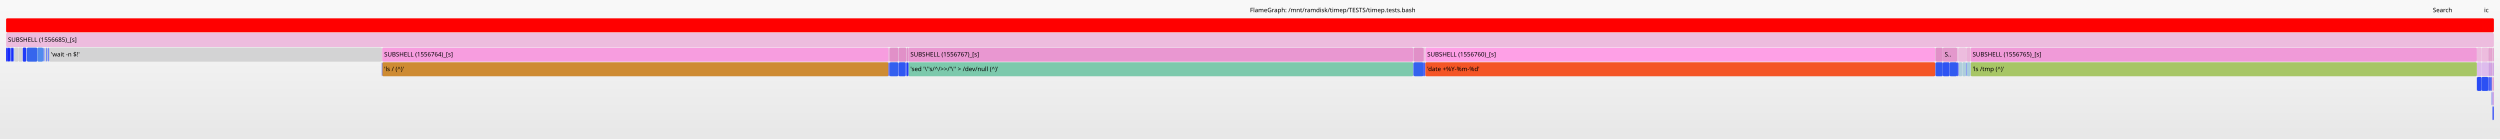
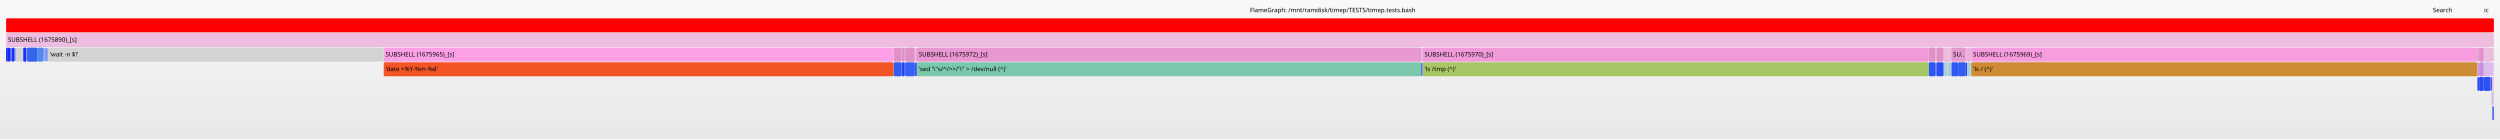
<svg xmlns="http://www.w3.org/2000/svg" version="1.1" width="4096" height="228" viewBox="0 0 4096 228">
  <defs>
    <linearGradient id="background" y1="0" y2="1" x1="0" x2="0">
      <stop stop-color="#f8f8f8" offset="5%" />
      <stop stop-color="#e8e8e8" offset="95%" />
    </linearGradient>
  </defs>
  <style type="text/css">
        text { font-family:Verdana; font-size:10px; fill:rgb(0,0,0); }
        .hide { display:none; }
        .parent { opacity:0.5; }
</style>
  <rect x="0.0" y="0" width="4096.0" height="228.0" fill="url(#background)" />
  <text id="title" x="2048.00" y="20">FlameGraph: /mnt/ramdisk/timep/TESTS/timep.tests.bash</text>
  <text id="details" x="10.00" y="213"> </text>
  <text id="unzoom" x="10.00" y="20" class="hide">Reset Zoom</text>
  <text id="search" x="3986.00" y="20">Search</text>
  <text id="ignorecase" x="4070.00" y="20">ic</text>
  <text id="matched" x="3986.00" y="213"> </text>
  <g id="frames">
    <g>
-       <rect x="10.0" y="54" width="4076.0" height="23.0" fill="rgb(236.666,188.332,221.666)" rx="2" ry="2" />
-       <text x="13.00" y="68.5">SUBSHELL (1556685)_[s]</text>
-     </g>
-     <g>
-       <rect x="18.2" y="78" width="3.1" height="23.0" fill="rgb(25,44,250)" rx="2" ry="2" />
-       <text x="21.20" y="92.5" />
-     </g>
-     <g>
-       <rect x="626.2" y="78" width="0.2" height="23.0" fill="rgb(224.142,142.788,198.894)" rx="2" ry="2" />
-       <text x="629.19" y="92.5" />
-     </g>
-     <g>
-       <rect x="23.7" y="78" width="6.5" height="23.0" fill="rgb(211,211,212)" rx="2" ry="2" />
-       <text x="26.65" y="92.5" />
-     </g>
-     <g>
-       <rect x="4080.2" y="102" width="2.3" height="23.0" fill="rgb(199.256,143.512,224.341)" rx="2" ry="2" />
-       <text x="4083.21" y="116.5" />
+       <rect x="4082.7" y="150" width="0.2" height="23.0" fill="rgb(18,45,251)" rx="2" ry="2" />
+       <text x="4085.67" y="164.5" />
+     </g>
+     <g>
+       <rect x="1500.8" y="102" width="0.8" height="23.0" fill="rgb(24,45,250)" rx="2" ry="2" />
+       <text x="1503.85" y="116.5" />
+     </g>
+     <g>
+       <rect x="4058.8" y="78" width="0.2" height="23.0" fill="rgb(224.072,142.535,198.768)" rx="2" ry="2" />
+       <text x="4061.84" y="92.5" />
+     </g>
+     <g>
+       <rect x="1463.9" y="78" width="0.1" height="23.0" fill="rgb(224.067,142.516,198.758)" rx="2" ry="2" />
+       <text x="1466.88" y="92.5" />
+     </g>
+     <g>
+       <rect x="4082.7" y="126" width="0.2" height="23.0" fill="rgb(224.129,142.74,198.87)" rx="2" ry="2" />
+       <text x="4085.67" y="140.5" />
+     </g>
+     <g>
+       <rect x="1501.6" y="102" width="0.7" height="23.0" fill="rgb(28,55,249)" rx="2" ry="2" />
+       <text x="1504.61" y="116.5" />
+     </g>
+     <g>
+       <rect x="76.3" y="78" width="0.4" height="23.0" fill="rgb(156,200,223)" rx="2" ry="2" />
+       <text x="79.27" y="92.5" />
+     </g>
+     <g>
+       <rect x="3171.0" y="78" width="0.6" height="23.0" fill="rgb(224.192,142.971,198.985)" rx="2" ry="2" />
+       <text x="3173.98" y="92.5" />
+     </g>
+     <g>
+       <rect x="1482.5" y="102" width="0.3" height="23.0" fill="rgb(26,53,250)" rx="2" ry="2" />
+       <text x="1485.49" y="116.5" />
+     </g>
+     <g>
+       <rect x="24.3" y="78" width="0.3" height="23.0" fill="rgb(38,76,247)" rx="2" ry="2" />
+       <text x="27.30" y="92.5" />
+     </g>
+     <g>
+       <rect x="74.2" y="78" width="0.5" height="23.0" fill="rgb(146,196,225)" rx="2" ry="2" />
+       <text x="77.21" y="92.5" />
+     </g>
+     <g>
+       <rect x="72.0" y="78" width="0.9" height="23.0" fill="rgb(188,209,216)" rx="2" ry="2" />
+       <text x="75.00" y="92.5" />
+     </g>
+     <g>
+       <rect x="4069.4" y="102" width="10.8" height="23.0" fill="rgb(221.667,188.333,236.667)" rx="2" ry="2" />
+       <text x="4072.45" y="116.5" />
+     </g>
+     <g>
+       <rect x="3172.8" y="102" width="0.2" height="23.0" fill="rgb(19,48,251)" rx="2" ry="2" />
+       <text x="3175.76" y="116.5" />
+     </g>
+     <g>
+       <rect x="1464.1" y="102" width="12.8" height="23.0" fill="rgb(50,93,240)" rx="2" ry="2" />
+       <text x="1467.07" y="116.5" />
+     </g>
+     <g>
+       <rect x="1482.5" y="78" width="0.3" height="23.0" fill="rgb(224.23,143.109,199.055)" rx="2" ry="2" />
+       <text x="1485.49" y="92.5" />
+     </g>
+     <g>
+       <rect x="2330.3" y="78" width="0.1" height="23.0" fill="rgb(225.74,148.6,201.8)" rx="2" ry="2" />
+       <text x="2333.31" y="92.5" />
+     </g>
+     <g>
+       <rect x="4061.8" y="102" width="7.6" height="23.0" fill="rgb(199.81,143.504,224.896)" rx="2" ry="2" />
+       <text x="4064.78" y="116.5" />
+     </g>
+     <g>
+       <rect x="4060.1" y="78" width="1.7" height="23.0" fill="rgb(224.329,143.469,199.235)" rx="2" ry="2" />
+       <text x="4063.07" y="92.5" />
+     </g>
+     <g>
+       <rect x="3229.7" y="78" width="829.0" height="23.0" fill="rgb(247.47,157.114,223.268)" rx="2" ry="2" />
+       <text x="3232.66" y="92.5">SUBSHELL (1675969)_[s]</text>
+     </g>
+     <g>
+       <rect x="17.2" y="78" width="0.8" height="23.0" fill="rgb(32,63,248)" rx="2" ry="2" />
+       <text x="20.17" y="92.5" />
+     </g>
+     <g>
+       <rect x="2330.7" y="78" width="0.1" height="23.0" fill="rgb(202.066,149.132,225.886)" rx="2" ry="2" />
+       <text x="2333.70" y="92.5" />
+     </g>
+     <g>
+       <rect x="1477.4" y="78" width="4.8" height="23.0" fill="rgb(224.266,143.239,199.119)" rx="2" ry="2" />
+       <text x="1480.40" y="92.5" />
+     </g>
+     <g>
+       <rect x="1498.9" y="78" width="1.7" height="23.0" fill="rgb(236.323,187.082,221.041)" rx="2" ry="2" />
+       <text x="1501.87" y="92.5" />
+     </g>
+     <g>
+       <rect x="75.4" y="78" width="0.4" height="23.0" fill="rgb(37,75,248)" rx="2" ry="2" />
+       <text x="78.41" y="92.5" />
+     </g>
+     <g>
+       <rect x="1463.9" y="102" width="0.1" height="23.0" fill="rgb(17,43,251)" rx="2" ry="2" />
+       <text x="1466.88" y="116.5" />
+     </g>
+     <g>
+       <rect x="4069.4" y="78" width="10.8" height="23.0" fill="rgb(236.667,188.333,221.667)" rx="2" ry="2" />
+       <text x="4072.45" y="92.5" />
+     </g>
+     <g>
+       <rect x="23.9" y="78" width="0.4" height="23.0" fill="rgb(33,68,248)" rx="2" ry="2" />
+       <text x="26.86" y="92.5" />
+     </g>
+     <g>
+       <rect x="1498.9" y="102" width="1.7" height="23.0" fill="rgb(33,62,248)" rx="2" ry="2" />
+       <text x="1501.91" y="116.5" />
+     </g>
+     <g>
+       <rect x="3229.4" y="102" width="0.2" height="23.0" fill="rgb(19,48,251)" rx="2" ry="2" />
+       <text x="3232.36" y="116.5" />
+     </g>
+     <g>
+       <rect x="1476.9" y="102" width="0.4" height="23.0" fill="rgb(48,95,245)" rx="2" ry="2" />
+       <text x="1479.87" y="116.5" />
+     </g>
+     <g>
+       <rect x="4084.8" y="150" width="1.2" height="23.0" fill="rgb(220.592,186.184,236.076)" rx="2" ry="2" />
+       <text x="4087.78" y="164.5" />
+     </g>
+     <g>
+       <rect x="2328.6" y="102" width="0.6" height="23.0" fill="rgb(27,55,250)" rx="2" ry="2" />
+       <text x="2331.62" y="116.5" />
+     </g>
+     <g>
+       <rect x="4083.4" y="102" width="0.2" height="23.0" fill="rgb(224.129,142.741,198.87)" rx="2" ry="2" />
+       <text x="4086.38" y="116.5" />
+     </g>
+     <g>
+       <rect x="3159.8" y="102" width="11.0" height="23.0" fill="rgb(47,87,242)" rx="2" ry="2" />
+       <text x="3162.80" y="116.5" />
+     </g>
+     <g>
+       <rect x="23.5" y="78" width="0.4" height="23.0" fill="rgb(43,87,246)" rx="2" ry="2" />
+       <text x="26.49" y="92.5" />
+     </g>
+     <g>
+       <rect x="1502.4" y="102" width="825.8" height="23.0" fill="rgb(123,201,172)" rx="2" ry="2" />
+       <text x="1505.38" y="116.5">'sed '\''s/^/&gt;&gt;/'\'' &gt; /dev/null (^)'</text>
+     </g>
+     <g>
+       <rect x="1464.1" y="78" width="12.8" height="23.0" fill="rgb(225.455,144.067,200.37)" rx="2" ry="2" />
+       <text x="1467.07" y="92.5" />
+     </g>
+     <g>
+       <rect x="4061.8" y="78" width="7.6" height="23.0" fill="rgb(224.896,143.504,199.81)" rx="2" ry="2" />
+       <text x="4064.78" y="92.5" />
+     </g>
+     <g>
+       <rect x="1482.2" y="102" width="0.2" height="23.0" fill="rgb(17,43,251)" rx="2" ry="2" />
+       <text x="1485.25" y="116.5" />
+     </g>
+     <g>
+       <rect x="4083.4" y="174" width="0.2" height="23.0" fill="rgb(18,45,251)" rx="2" ry="2" />
+       <text x="4086.38" y="188.5" />
+     </g>
+     <g>
+       <rect x="1482.9" y="78" width="15.9" height="23.0" fill="rgb(225.455,144.065,200.369)" rx="2" ry="2" />
+       <text x="1485.86" y="92.5" />
+     </g>
+     <g>
+       <rect x="4083.0" y="102" width="0.3" height="23.0" fill="rgb(224.223,143.084,199.042)" rx="2" ry="2" />
+       <text x="4086.00" y="116.5" />
+     </g>
+     <g>
+       <rect x="2329.2" y="78" width="0.8" height="23.0" fill="rgb(224.352,143.554,199.277)" rx="2" ry="2" />
+       <text x="2332.17" y="92.5" />
+     </g>
+     <g>
+       <rect x="3171.6" y="78" width="1.1" height="23.0" fill="rgb(224.328,143.466,199.233)" rx="2" ry="2" />
+       <text x="3174.62" y="92.5" />
+     </g>
+     <g>
+       <rect x="4083.0" y="150" width="0.3" height="23.0" fill="rgb(20,49,250)" rx="2" ry="2" />
+       <text x="4086.00" y="164.5" />
+     </g>
+     <g>
+       <rect x="37.9" y="78" width="0.2" height="23.0" fill="rgb(20,48,250)" rx="2" ry="2" />
+       <text x="40.94" y="92.5" />
+     </g>
+     <g>
+       <rect x="1500.8" y="78" width="0.8" height="23.0" fill="rgb(223.877,141.827,198.413)" rx="2" ry="2" />
+       <text x="1503.85" y="92.5" />
+     </g>
+     <g>
+       <rect x="1482.2" y="78" width="0.2" height="23.0" fill="rgb(224.07,142.526,198.763)" rx="2" ry="2" />
+       <text x="1485.25" y="92.5" />
+     </g>
+     <g>
+       <rect x="2329.2" y="102" width="0.7" height="23.0" fill="rgb(29,56,249)" rx="2" ry="2" />
+       <text x="2332.17" y="116.5" />
+     </g>
+     <g>
+       <rect x="3173.1" y="102" width="10.8" height="23.0" fill="rgb(43,80,244)" rx="2" ry="2" />
+       <text x="3176.11" y="116.5" />
+     </g>
+     <g>
+       <rect x="4083.4" y="150" width="0.2" height="23.0" fill="rgb(224.129,142.741,198.87)" rx="2" ry="2" />
+       <text x="4086.38" y="164.5" />
+     </g>
+     <g>
+       <rect x="76.0" y="78" width="0.3" height="23.0" fill="rgb(26,54,250)" rx="2" ry="2" />
+       <text x="78.98" y="92.5" />
+     </g>
+     <g>
+       <rect x="3171.6" y="102" width="1.1" height="23.0" fill="rgb(30,59,249)" rx="2" ry="2" />
+       <text x="3174.62" y="116.5" />
+     </g>
+     <g>
+       <rect x="10.0" y="54" width="4076.0" height="23.0" fill="rgb(236.666,188.331,221.666)" rx="2" ry="2" />
+       <text x="13.00" y="68.5">SUBSHELL (1675890)_[s]</text>
+     </g>
+     <g>
+       <rect x="4083.7" y="174" width="1.1" height="23.0" fill="rgb(30,59,249)" rx="2" ry="2" />
+       <text x="4086.66" y="188.5" />
+     </g>
+     <g>
+       <rect x="18.0" y="78" width="0.3" height="23.0" fill="rgb(20,50,250)" rx="2" ry="2" />
+       <text x="21.03" y="92.5" />
+     </g>
+     <g>
+       <rect x="4082.7" y="102" width="0.2" height="23.0" fill="rgb(224.129,142.74,198.87)" rx="2" ry="2" />
+       <text x="4085.67" y="116.5" />
+     </g>
+     <g>
+       <rect x="4069.5" y="126" width="10.7" height="23.0" fill="rgb(44,82,243)" rx="2" ry="2" />
+       <text x="4072.45" y="140.5" />
+     </g>
+     <g>
+       <rect x="3184.5" y="78" width="12.5" height="23.0" fill="rgb(236.658,188.302,221.651)" rx="2" ry="2" />
+       <text x="3187.53" y="92.5" />
+     </g>
+     <g>
+       <rect x="18.3" y="78" width="0.4" height="23.0" fill="rgb(42,85,246)" rx="2" ry="2" />
+       <text x="21.26" y="92.5" />
+     </g>
+     <g>
+       <rect x="3173.1" y="78" width="10.8" height="23.0" fill="rgb(224.902,143.527,199.821)" rx="2" ry="2" />
+       <text x="3176.11" y="92.5" />
+     </g>
+     <g>
+       <rect x="4059.1" y="102" width="0.9" height="23.0" fill="rgb(199.532,144.063,224.492)" rx="2" ry="2" />
+       <text x="4062.11" y="116.5" />
+     </g>
+     <g>
+       <rect x="2330.8" y="102" width="829.0" height="23.0" fill="rgb(167,198,102)" rx="2" ry="2" />
+       <text x="2333.82" y="116.5">'ls /tmp (^)'</text>
+     </g>
+     <g>
+       <rect x="4083.0" y="78" width="0.3" height="23.0" fill="rgb(224.223,143.084,199.042)" rx="2" ry="2" />
+       <text x="4086.00" y="92.5" />
+     </g>
+     <g>
+       <rect x="2330.4" y="78" width="0.3" height="23.0" fill="rgb(224.214,143.05,199.025)" rx="2" ry="2" />
+       <text x="2333.42" y="92.5" />
+     </g>
+     <g>
+       <rect x="71.1" y="78" width="0.6" height="23.0" fill="rgb(63,116,242)" rx="2" ry="2" />
+       <text x="74.06" y="92.5" />
+     </g>
+     <g>
+       <rect x="1501.6" y="78" width="0.8" height="23.0" fill="rgb(224.329,143.47,199.235)" rx="2" ry="2" />
+       <text x="1504.61" y="92.5" />
+     </g>
+     <g>
+       <rect x="4059.1" y="126" width="0.9" height="23.0" fill="rgb(33,64,248)" rx="2" ry="2" />
+       <text x="4062.11" y="140.5" />
+     </g>
+     <g>
+       <rect x="3228.9" y="102" width="0.2" height="23.0" fill="rgb(19,48,250)" rx="2" ry="2" />
+       <text x="3231.85" y="116.5" />
+     </g>
+     <g>
+       <rect x="4080.3" y="102" width="2.3" height="23.0" fill="rgb(211.631,168.261,231.147)" rx="2" ry="2" />
+       <text x="4083.34" y="116.5" />
+     </g>
+     <g>
+       <rect x="4058.8" y="126" width="0.2" height="23.0" fill="rgb(17,44,251)" rx="2" ry="2" />
+       <text x="4061.84" y="140.5" />
+     </g>
+     <g>
+       <rect x="1477.4" y="102" width="4.8" height="23.0" fill="rgb(35,66,247)" rx="2" ry="2" />
+       <text x="1480.40" y="116.5" />
+     </g>
+     <g>
+       <rect x="76.7" y="78" width="0.6" height="23.0" fill="rgb(31,64,249)" rx="2" ry="2" />
+       <text x="79.75" y="92.5" />
+     </g>
+     <g>
+       <rect x="1477.3" y="102" width="0.1" height="23.0" fill="rgb(17,43,251)" rx="2" ry="2" />
+       <text x="1480.30" y="116.5" />
+     </g>
+     <g>
+       <rect x="78.0" y="78" width="0.3" height="23.0" fill="rgb(20,49,250)" rx="2" ry="2" />
+       <text x="81.01" y="92.5" />
+     </g>
+     <g>
+       <rect x="4080.3" y="126" width="0.6" height="23.0" fill="rgb(33,68,248)" rx="2" ry="2" />
+       <text x="4083.34" y="140.5" />
+     </g>
+     <g>
+       <rect x="25.3" y="78" width="5.7" height="23.0" fill="rgb(210,211,212)" rx="2" ry="2" />
+       <text x="28.27" y="92.5" />
+     </g>
+     <g>
+       <rect x="72.9" y="78" width="0.3" height="23.0" fill="rgb(36,73,248)" rx="2" ry="2" />
+       <text x="75.86" y="92.5" />
+     </g>
+     <g>
+       <rect x="10.0" y="30" width="4076.0" height="23.0" fill="rgb(255,0,0)" rx="2" ry="2" />
+       <text x="13.00" y="44.5" />
+     </g>
+     <g>
+       <rect x="628.7" y="78" width="835.2" height="23.0" fill="rgb(254.463,160.416,230.279)" rx="2" ry="2" />
+       <text x="631.72" y="92.5">SUBSHELL (1675965)_[s]</text>
+     </g>
+     <g>
+       <rect x="4083.4" y="78" width="0.2" height="23.0" fill="rgb(224.129,142.741,198.87)" rx="2" ry="2" />
+       <text x="4086.38" y="92.5" />
+     </g>
+     <g>
+       <rect x="1502.4" y="78" width="825.8" height="23.0" fill="rgb(233.478,151.154,209.265)" rx="2" ry="2" />
+       <text x="1505.38" y="92.5">SUBSHELL (1675972)_[s]</text>
+     </g>
+     <g>
+       <rect x="4059.1" y="78" width="0.9" height="23.0" fill="rgb(224.492,144.063,199.532)" rx="2" ry="2" />
+       <text x="4062.11" y="92.5" />
+     </g>
+     <g>
+       <rect x="4083.6" y="126" width="1.2" height="23.0" fill="rgb(236.163,186.502,220.751)" rx="2" ry="2" />
+       <text x="4086.57" y="140.5" />
+     </g>
+     <g>
+       <rect x="73.9" y="78" width="0.3" height="23.0" fill="rgb(20,50,250)" rx="2" ry="2" />
+       <text x="76.93" y="92.5" />
+     </g>
+     <g>
+       <rect x="4058.8" y="102" width="0.2" height="23.0" fill="rgb(224.072,142.535,198.768)" rx="2" ry="2" />
+       <text x="4061.84" y="116.5" />
+     </g>
+     <g>
+       <rect x="3183.9" y="78" width="0.6" height="23.0" fill="rgb(224.422,143.808,199.404)" rx="2" ry="2" />
+       <text x="3186.93" y="92.5" />
+     </g>
+     <g>
+       <rect x="4080.9" y="126" width="1.7" height="23.0" fill="rgb(32,62,248)" rx="2" ry="2" />
+       <text x="4083.87" y="140.5" />
    </g>
    <g>
      <rect x="4084.9" y="174" width="1.1" height="23.0" fill="rgb(30,59,249)" rx="2" ry="2" />
      <text x="4087.87" y="188.5" />
    </g>
    <g>
-       <rect x="4083.3" y="126" width="0.2" height="23.0" fill="rgb(224.091,142.605,198.803)" rx="2" ry="2" />
-       <text x="4086.27" y="140.5" />
-     </g>
-     <g>
-       <rect x="2315.7" y="102" width="0.5" height="23.0" fill="rgb(27,55,250)" rx="2" ry="2" />
-       <text x="2318.70" y="116.5" />
-     </g>
-     <g>
-       <rect x="2335.3" y="78" width="835.3" height="23.0" fill="rgb(254.462,160.392,230.273)" rx="2" ry="2" />
-       <text x="2338.29" y="92.5">SUBSHELL (1556760)_[s]</text>
-     </g>
-     <g>
-       <rect x="1455.8" y="78" width="0.2" height="23.0" fill="rgb(224.259,143.216,199.108)" rx="2" ry="2" />
-       <text x="1458.81" y="92.5" />
-     </g>
-     <g>
-       <rect x="4084.9" y="126" width="1.1" height="23.0" fill="rgb(224.337,143.498,199.249)" rx="2" ry="2" />
-       <text x="4087.87" y="140.5" />
-     </g>
-     <g>
-       <rect x="4083.8" y="102" width="1.1" height="23.0" fill="rgb(199.247,143.493,224.336)" rx="2" ry="2" />
-       <text x="4086.77" y="116.5" />
-     </g>
-     <g>
-       <rect x="17.2" y="78" width="0.4" height="23.0" fill="rgb(49,97,245)" rx="2" ry="2" />
-       <text x="20.24" y="92.5" />
-     </g>
-     <g>
-       <rect x="4058.3" y="78" width="7.6" height="23.0" fill="rgb(236.667,188.333,221.667)" rx="2" ry="2" />
-       <text x="4061.34" y="92.5" />
-     </g>
-     <g>
-       <rect x="4058.1" y="102" width="0.1" height="23.0" fill="rgb(224.131,142.75,198.875)" rx="2" ry="2" />
-       <text x="4061.08" y="116.5" />
-     </g>
-     <g>
-       <rect x="80.4" y="78" width="545.1" height="23.0" fill="rgb(211,211,212)" rx="2" ry="2" />
-       <text x="83.45" y="92.5">'wait -n $!'</text>
-     </g>
-     <g>
-       <rect x="4083.3" y="102" width="0.2" height="23.0" fill="rgb(198.803,142.605,224.091)" rx="2" ry="2" />
-       <text x="4086.27" y="116.5" />
-     </g>
-     <g>
-       <rect x="2315.4" y="78" width="0.3" height="23.0" fill="rgb(200.402,145.804,224.971)" rx="2" ry="2" />
-       <text x="2318.37" y="92.5" />
-     </g>
-     <g>
-       <rect x="4058.2" y="78" width="0.1" height="23.0" fill="rgb(224.148,142.813,198.906)" rx="2" ry="2" />
-       <text x="4061.21" y="92.5" />
-     </g>
-     <g>
-       <rect x="3171.0" y="102" width="0.1" height="23.0" fill="rgb(17,44,251)" rx="2" ry="2" />
-       <text x="3174.02" y="116.5" />
-     </g>
-     <g>
-       <rect x="4058.2" y="102" width="0.1" height="23.0" fill="rgb(224.148,142.813,198.906)" rx="2" ry="2" />
-       <text x="4061.21" y="116.5" />
-     </g>
-     <g>
-       <rect x="2331.9" y="78" width="1.5" height="23.0" fill="rgb(224.347,143.533,199.267)" rx="2" ry="2" />
-       <text x="2334.94" y="92.5" />
-     </g>
-     <g>
-       <rect x="3208.7" y="78" width="0.2" height="23.0" fill="rgb(224.079,142.56,198.78)" rx="2" ry="2" />
-       <text x="3211.75" y="92.5" />
-     </g>
-     <g>
-       <rect x="17.0" y="78" width="0.2" height="23.0" fill="rgb(9,23,253)" rx="2" ry="2" />
-       <text x="19.97" y="92.5" />
-     </g>
-     <g>
-       <rect x="4065.9" y="78" width="10.8" height="23.0" fill="rgb(236.667,188.333,221.667)" rx="2" ry="2" />
-       <text x="4068.94" y="92.5" />
-     </g>
-     <g>
-       <rect x="71.6" y="78" width="0.4" height="23.0" fill="rgb(150,197,224)" rx="2" ry="2" />
-       <text x="74.59" y="92.5" />
-     </g>
-     <g>
-       <rect x="72.5" y="78" width="0.3" height="23.0" fill="rgb(37,76,247)" rx="2" ry="2" />
-       <text x="75.51" y="92.5" />
-     </g>
-     <g>
-       <rect x="1485.8" y="102" width="0.1" height="23.0" fill="rgb(18,44,251)" rx="2" ry="2" />
-       <text x="1488.77" y="116.5" />
-     </g>
-     <g>
-       <rect x="10.0" y="78" width="2.9" height="23.0" fill="rgb(26,47,249)" rx="2" ry="2" />
+       <rect x="2328.5" y="102" width="0.1" height="23.0" fill="rgb(17,43,251)" rx="2" ry="2" />
+       <text x="2331.49" y="116.5" />
+     </g>
+     <g>
+       <rect x="3172.8" y="78" width="0.3" height="23.0" fill="rgb(224.561,144.312,199.656)" rx="2" ry="2" />
+       <text x="3175.76" y="92.5" />
+     </g>
+     <g>
+       <rect x="4060.1" y="126" width="1.7" height="23.0" fill="rgb(32,62,248)" rx="2" ry="2" />
+       <text x="4063.07" y="140.5" />
+     </g>
+     <g>
+       <rect x="19.2" y="78" width="4.3" height="23.0" fill="rgb(26,48,249)" rx="2" ry="2" />
+       <text x="22.20" y="92.5" />
+     </g>
+     <g>
+       <rect x="78.3" y="78" width="550.4" height="23.0" fill="rgb(211,211,212)" rx="2" ry="2" />
+       <text x="81.27" y="92.5">'wait -n $!'</text>
+     </g>
+     <g>
+       <rect x="3208.2" y="102" width="12.6" height="23.0" fill="rgb(49,91,241)" rx="2" ry="2" />
+       <text x="3211.21" y="116.5" />
+     </g>
+     <g>
+       <rect x="2328.2" y="78" width="0.3" height="23.0" fill="rgb(224.21,143.037,199.018)" rx="2" ry="2" />
+       <text x="2331.25" y="92.5" />
+     </g>
+     <g>
+       <rect x="4060.1" y="102" width="1.7" height="23.0" fill="rgb(199.235,143.469,224.329)" rx="2" ry="2" />
+       <text x="4063.07" y="116.5" />
+     </g>
+     <g>
+       <rect x="1477.3" y="78" width="0.1" height="23.0" fill="rgb(224.059,142.487,198.744)" rx="2" ry="2" />
+       <text x="1480.30" y="92.5" />
+     </g>
+     <g>
+       <rect x="74.7" y="78" width="0.5" height="23.0" fill="rgb(31,63,249)" rx="2" ry="2" />
+       <text x="77.67" y="92.5" />
+     </g>
+     <g>
+       <rect x="71.7" y="78" width="0.3" height="23.0" fill="rgb(20,50,250)" rx="2" ry="2" />
+       <text x="74.70" y="92.5" />
+     </g>
+     <g>
+       <rect x="3171.0" y="102" width="0.6" height="23.0" fill="rgb(25,52,250)" rx="2" ry="2" />
+       <text x="3173.98" y="116.5" />
+     </g>
+     <g>
+       <rect x="3222.7" y="78" width="6.2" height="23.0" fill="rgb(234.058,177.436,216.606)" rx="2" ry="2" />
+       <text x="3225.65" y="92.5" />
+     </g>
+     <g>
+       <rect x="4084.8" y="126" width="1.2" height="23.0" fill="rgb(236.076,186.184,220.592)" rx="2" ry="2" />
+       <text x="4087.78" y="140.5" />
+     </g>
+     <g>
+       <rect x="3220.9" y="102" width="1.8" height="23.0" fill="rgb(32,62,248)" rx="2" ry="2" />
+       <text x="3223.94" y="116.5" />
+     </g>
+     <g>
+       <rect x="31.1" y="78" width="6.8" height="23.0" fill="rgb(209,211,212)" rx="2" ry="2" />
+       <text x="34.08" y="92.5" />
+     </g>
+     <g>
+       <rect x="4084.8" y="78" width="1.2" height="23.0" fill="rgb(236.076,186.184,220.592)" rx="2" ry="2" />
+       <text x="4087.78" y="92.5" />
+     </g>
+     <g>
+       <rect x="2328.5" y="78" width="0.7" height="23.0" fill="rgb(230.273,165.085,210.042)" rx="2" ry="2" />
+       <text x="2331.49" y="92.5" />
+     </g>
+     <g>
+       <rect x="2330.0" y="102" width="0.3" height="23.0" fill="rgb(20,49,250)" rx="2" ry="2" />
+       <text x="2333.01" y="116.5" />
+     </g>
+     <g>
+       <rect x="61.6" y="78" width="9.4" height="23.0" fill="rgb(82,139,237)" rx="2" ry="2" />
+       <text x="64.60" y="92.5" />
+     </g>
+     <g>
+       <rect x="4080.3" y="78" width="2.3" height="23.0" fill="rgb(231.147,168.261,211.631)" rx="2" ry="2" />
+       <text x="4083.34" y="92.5" />
+     </g>
+     <g>
+       <rect x="4083.0" y="126" width="0.3" height="23.0" fill="rgb(224.223,143.084,199.042)" rx="2" ry="2" />
+       <text x="4086.00" y="140.5" />
+     </g>
+     <g>
+       <rect x="628.7" y="102" width="835.2" height="23.0" fill="rgb(244,85,38)" rx="2" ry="2" />
+       <text x="631.72" y="116.5">'date +%Y-%m-%d'</text>
+     </g>
+     <g>
+       <rect x="3228.9" y="78" width="0.3" height="23.0" fill="rgb(224.554,144.287,199.643)" rx="2" ry="2" />
+       <text x="3231.85" y="92.5" />
+     </g>
+     <g>
+       <rect x="1476.9" y="78" width="0.4" height="23.0" fill="rgb(201.745,148.49,225.71)" rx="2" ry="2" />
+       <text x="1479.87" y="92.5" />
+     </g>
+     <g>
+       <rect x="3220.9" y="78" width="1.8" height="23.0" fill="rgb(236.329,187.104,221.052)" rx="2" ry="2" />
+       <text x="3223.90" y="92.5" />
+     </g>
+     <g>
+       <rect x="10.0" y="78" width="2.9" height="23.0" fill="rgb(22,39,250)" rx="2" ry="2" />
      <text x="13.00" y="92.5" />
    </g>
    <g>
-       <rect x="37.0" y="78" width="6.2" height="23.0" fill="rgb(32,58,247)" rx="2" ry="2" />
-       <text x="39.96" y="92.5" />
-     </g>
-     <g>
-       <rect x="3170.9" y="78" width="0.3" height="23.0" fill="rgb(226.498,151.356,203.178)" rx="2" ry="2" />
-       <text x="3173.90" y="92.5" />
-     </g>
-     <g>
-       <rect x="3170.6" y="102" width="0.3" height="23.0" fill="rgb(19,48,250)" rx="2" ry="2" />
-       <text x="3173.64" y="116.5" />
-     </g>
-     <g>
-       <rect x="1456.0" y="78" width="0.7" height="23.0" fill="rgb(224.214,143.052,199.026)" rx="2" ry="2" />
-       <text x="1459.04" y="92.5" />
-     </g>
-     <g>
-       <rect x="2315.7" y="78" width="0.5" height="23.0" fill="rgb(224.298,143.357,199.178)" rx="2" ry="2" />
-       <text x="2318.70" y="92.5" />
-     </g>
-     <g>
-       <rect x="4080.2" y="126" width="2.3" height="23.0" fill="rgb(34,65,248)" rx="2" ry="2" />
-       <text x="4083.21" y="140.5" />
-     </g>
-     <g>
-       <rect x="3208.3" y="78" width="0.4" height="23.0" fill="rgb(226.884,152.761,203.88)" rx="2" ry="2" />
-       <text x="3211.31" y="92.5" />
-     </g>
-     <g>
-       <rect x="3222.1" y="102" width="0.2" height="23.0" fill="rgb(20,49,250)" rx="2" ry="2" />
-       <text x="3225.07" y="116.5" />
-     </g>
-     <g>
-       <rect x="626.4" y="78" width="829.3" height="23.0" fill="rgb(247.468,157.085,223.258)" rx="2" ry="2" />
-       <text x="629.38" y="92.5">SUBSHELL (1556764)_[s]</text>
-     </g>
-     <g>
-       <rect x="4083.3" y="78" width="0.2" height="23.0" fill="rgb(224.091,142.605,198.803)" rx="2" ry="2" />
-       <text x="4086.27" y="92.5" />
-     </g>
-     <g>
-       <rect x="72.0" y="78" width="0.3" height="23.0" fill="rgb(36,73,248)" rx="2" ry="2" />
-       <text x="75.00" y="92.5" />
-     </g>
-     <g>
-       <rect x="3228.6" y="78" width="0.1" height="23.0" fill="rgb(224.255,143.201,199.101)" rx="2" ry="2" />
-       <text x="3231.56" y="92.5" />
-     </g>
-     <g>
-       <rect x="3222.1" y="78" width="0.2" height="23.0" fill="rgb(224.234,143.124,199.062)" rx="2" ry="2" />
-       <text x="3225.07" y="92.5" />
-     </g>
-     <g>
-       <rect x="1484.0" y="102" width="1.1" height="23.0" fill="rgb(30,59,249)" rx="2" ry="2" />
-       <text x="1486.96" y="116.5" />
-     </g>
-     <g>
-       <rect x="10.0" y="30" width="4076.0" height="23.0" fill="rgb(255,0,0)" rx="2" ry="2" />
-       <text x="13.00" y="44.5" />
-     </g>
-     <g>
-       <rect x="70.7" y="78" width="0.6" height="23.0" fill="rgb(48,95,245)" rx="2" ry="2" />
-       <text x="73.75" y="92.5" />
-     </g>
-     <g>
-       <rect x="4080.2" y="78" width="2.3" height="23.0" fill="rgb(224.341,143.512,199.256)" rx="2" ry="2" />
-       <text x="4083.21" y="92.5" />
-     </g>
-     <g>
-       <rect x="625.9" y="78" width="0.2" height="23.0" fill="rgb(224.251,143.185,199.093)" rx="2" ry="2" />
-       <text x="628.89" y="92.5" />
-     </g>
-     <g>
-       <rect x="2316.2" y="78" width="15.7" height="23.0" fill="rgb(225.465,144.105,200.388)" rx="2" ry="2" />
-       <text x="2319.16" y="92.5" />
-     </g>
-     <g>
-       <rect x="3222.4" y="78" width="6.2" height="23.0" fill="rgb(233.935,176.981,216.381)" rx="2" ry="2" />
-       <text x="3225.39" y="92.5" />
-     </g>
-     <g>
-       <rect x="1488.5" y="102" width="826.8" height="23.0" fill="rgb(124,201,172)" rx="2" ry="2" />
-       <text x="1491.53" y="116.5">'sed '\''s/^/&gt;&gt;/'\'' &gt; /dev/null (^)'</text>
-     </g>
-     <g>
-       <rect x="4078.4" y="126" width="1.8" height="23.0" fill="rgb(33,62,248)" rx="2" ry="2" />
-       <text x="4081.44" y="140.5" />
-     </g>
-     <g>
-       <rect x="1472.4" y="102" width="11.5" height="23.0" fill="rgb(47,87,242)" rx="2" ry="2" />
-       <text x="1475.43" y="116.5" />
-     </g>
-     <g>
-       <rect x="44.1" y="78" width="17.1" height="23.0" fill="rgb(54,102,237)" rx="2" ry="2" />
-       <text x="47.08" y="92.5" />
-     </g>
-     <g>
-       <rect x="22.3" y="78" width="0.4" height="23.0" fill="rgb(38,78,247)" rx="2" ry="2" />
-       <text x="25.34" y="92.5" />
-     </g>
-     <g>
-       <rect x="4082.5" y="150" width="0.5" height="23.0" fill="rgb(19,38,251)" rx="2" ry="2" />
-       <text x="4085.48" y="164.5" />
-     </g>
-     <g>
-       <rect x="4083.8" y="174" width="1.1" height="23.0" fill="rgb(30,59,249)" rx="2" ry="2" />
-       <text x="4086.77" y="188.5" />
-     </g>
-     <g>
-       <rect x="12.9" y="78" width="3.5" height="23.0" fill="rgb(24,42,249)" rx="2" ry="2" />
-       <text x="15.91" y="92.5" />
-     </g>
-     <g>
-       <rect x="3208.3" y="102" width="0.2" height="23.0" fill="rgb(18,46,251)" rx="2" ry="2" />
-       <text x="3211.31" y="116.5" />
-     </g>
-     <g>
-       <rect x="1472.4" y="78" width="12.7" height="23.0" fill="rgb(225.108,144.287,200.197)" rx="2" ry="2" />
-       <text x="1475.43" y="92.5" />
-     </g>
-     <g>
-       <rect x="4082.5" y="78" width="0.5" height="23.0" fill="rgb(223.774,141.451,198.225)" rx="2" ry="2" />
-       <text x="4085.48" y="92.5" />
-     </g>
-     <g>
-       <rect x="73.0" y="78" width="0.3" height="23.0" fill="rgb(27,54,250)" rx="2" ry="2" />
-       <text x="76.01" y="92.5" />
-     </g>
-     <g>
-       <rect x="17.7" y="78" width="0.5" height="23.0" fill="rgb(64,120,242)" rx="2" ry="2" />
-       <text x="20.67" y="92.5" />
-     </g>
-     <g>
-       <rect x="4083.8" y="150" width="1.1" height="23.0" fill="rgb(199.247,143.493,224.336)" rx="2" ry="2" />
-       <text x="4086.77" y="164.5" />
-     </g>
-     <g>
-       <rect x="2333.5" y="102" width="1.7" height="23.0" fill="rgb(33,62,248)" rx="2" ry="2" />
-       <text x="2336.49" y="116.5" />
-     </g>
-     <g>
-       <rect x="71.3" y="78" width="0.3" height="23.0" fill="rgb(20,49,250)" rx="2" ry="2" />
-       <text x="74.31" y="92.5" />
-     </g>
-     <g>
-       <rect x="625.6" y="78" width="0.3" height="23.0" fill="rgb(224.205,143.017,199.008)" rx="2" ry="2" />
-       <text x="628.65" y="92.5" />
-     </g>
-     <g>
-       <rect x="4084.9" y="150" width="1.1" height="23.0" fill="rgb(199.249,143.498,224.337)" rx="2" ry="2" />
-       <text x="4087.87" y="164.5" />
-     </g>
-     <g>
-       <rect x="4084.9" y="102" width="1.1" height="23.0" fill="rgb(199.249,143.498,224.337)" rx="2" ry="2" />
-       <text x="4087.87" y="116.5" />
-     </g>
-     <g>
-       <rect x="4084.9" y="78" width="1.1" height="23.0" fill="rgb(224.337,143.498,199.249)" rx="2" ry="2" />
-       <text x="4087.87" y="92.5" />
-     </g>
-     <g>
-       <rect x="3208.7" y="102" width="0.2" height="23.0" fill="rgb(17,44,251)" rx="2" ry="2" />
-       <text x="3211.75" y="116.5" />
-     </g>
-     <g>
-       <rect x="77.1" y="78" width="1.4" height="23.0" fill="rgb(199,211,214)" rx="2" ry="2" />
-       <text x="80.08" y="92.5" />
-     </g>
-     <g>
-       <rect x="3171.3" y="102" width="11.8" height="23.0" fill="rgb(48,89,241)" rx="2" ry="2" />
-       <text x="3174.31" y="116.5" />
-     </g>
-     <g>
-       <rect x="3206.6" y="78" width="1.7" height="23.0" fill="rgb(236.317,187.063,221.032)" rx="2" ry="2" />
-       <text x="3209.57" y="92.5" />
-     </g>
-     <g>
-       <rect x="2315.4" y="102" width="0.3" height="23.0" fill="rgb(37,75,247)" rx="2" ry="2" />
-       <text x="2318.37" y="116.5" />
-     </g>
-     <g>
-       <rect x="4083.8" y="78" width="1.1" height="23.0" fill="rgb(224.336,143.493,199.247)" rx="2" ry="2" />
-       <text x="4086.77" y="92.5" />
-     </g>
-     <g>
-       <rect x="1485.9" y="102" width="2.6" height="23.0" fill="rgb(32,59,248)" rx="2" ry="2" />
-       <text x="1488.95" y="116.5" />
-     </g>
-     <g>
-       <rect x="23.0" y="78" width="0.6" height="23.0" fill="rgb(175,207,219)" rx="2" ry="2" />
-       <text x="25.96" y="92.5" />
-     </g>
-     <g>
-       <rect x="4058.1" y="78" width="0.1" height="23.0" fill="rgb(224.131,142.75,198.875)" rx="2" ry="2" />
-       <text x="4061.08" y="92.5" />
-     </g>
-     <g>
-       <rect x="4065.9" y="126" width="10.8" height="23.0" fill="rgb(43,80,244)" rx="2" ry="2" />
-       <text x="4068.94" y="140.5" />
-     </g>
-     <g>
-       <rect x="2331.9" y="102" width="1.5" height="23.0" fill="rgb(32,61,248)" rx="2" ry="2" />
-       <text x="2334.94" y="116.5" />
-     </g>
-     <g>
-       <rect x="3228.8" y="102" width="829.3" height="23.0" fill="rgb(167,198,102)" rx="2" ry="2" />
-       <text x="3231.83" y="116.5">'ls /tmp (^)'</text>
-     </g>
-     <g>
-       <rect x="4077.5" y="126" width="0.9" height="23.0" fill="rgb(33,65,248)" rx="2" ry="2" />
-       <text x="4080.52" y="140.5" />
-     </g>
-     <g>
-       <rect x="1485.1" y="78" width="0.3" height="23.0" fill="rgb(224.218,143.064,199.032)" rx="2" ry="2" />
-       <text x="1488.14" y="92.5" />
-     </g>
-     <g>
-       <rect x="1471.9" y="78" width="0.5" height="23.0" fill="rgb(224.312,143.408,199.204)" rx="2" ry="2" />
-       <text x="1474.95" y="92.5" />
-     </g>
-     <g>
-       <rect x="4058.2" y="126" width="0.1" height="23.0" fill="rgb(18,46,251)" rx="2" ry="2" />
-       <text x="4061.21" y="140.5" />
-     </g>
-     <g>
-       <rect x="1485.5" y="102" width="0.3" height="23.0" fill="rgb(24,50,250)" rx="2" ry="2" />
-       <text x="1488.46" y="116.5" />
-     </g>
-     <g>
-       <rect x="75.2" y="78" width="0.9" height="23.0" fill="rgb(32,62,249)" rx="2" ry="2" />
-       <text x="78.17" y="92.5" />
-     </g>
-     <g>
-       <rect x="3206.6" y="102" width="1.7" height="23.0" fill="rgb(33,62,248)" rx="2" ry="2" />
-       <text x="3209.62" y="116.5" />
-     </g>
-     <g>
-       <rect x="626.4" y="102" width="829.3" height="23.0" fill="rgb(206,139,51)" rx="2" ry="2" />
-       <text x="629.38" y="116.5">'ls / (^)'</text>
-     </g>
-     <g>
-       <rect x="4083.3" y="150" width="0.2" height="23.0" fill="rgb(18,44,251)" rx="2" ry="2" />
-       <text x="4086.27" y="164.5" />
-     </g>
-     <g>
-       <rect x="3170.6" y="78" width="0.3" height="23.0" fill="rgb(224.21,143.038,199.019)" rx="2" ry="2" />
-       <text x="3173.64" y="92.5" />
-     </g>
-     <g>
-       <rect x="3209.1" y="102" width="6.0" height="23.0" fill="rgb(175,206,219)" rx="2" ry="2" />
-       <text x="3212.08" y="116.5" />
-     </g>
-     <g>
-       <rect x="1488.5" y="78" width="826.8" height="23.0" fill="rgb(233.473,151.132,209.255)" rx="2" ry="2" />
-       <text x="1491.53" y="92.5">SUBSHELL (1556767)_[s]</text>
-     </g>
-     <g>
-       <rect x="3221.4" y="78" width="0.6" height="23.0" fill="rgb(224.369,143.615,199.307)" rx="2" ry="2" />
-       <text x="3224.36" y="92.5" />
-     </g>
-     <g>
-       <rect x="3170.9" y="102" width="0.1" height="23.0" fill="rgb(17,44,251)" rx="2" ry="2" />
-       <text x="3173.90" y="116.5" />
-     </g>
-     <g>
-       <rect x="16.4" y="78" width="0.6" height="23.0" fill="rgb(32,64,249)" rx="2" ry="2" />
-       <text x="19.41" y="92.5" />
-     </g>
-     <g>
-       <rect x="4076.8" y="78" width="0.7" height="23.0" fill="rgb(224.545,144.255,199.628)" rx="2" ry="2" />
-       <text x="4079.77" y="92.5" />
-     </g>
-     <g>
-       <rect x="625.9" y="102" width="0.2" height="23.0" fill="rgb(20,50,250)" rx="2" ry="2" />
-       <text x="628.89" y="116.5" />
-     </g>
-     <g>
-       <rect x="1471.9" y="102" width="0.5" height="23.0" fill="rgb(27,56,250)" rx="2" ry="2" />
-       <text x="1474.95" y="116.5" />
-     </g>
-     <g>
-       <rect x="1485.5" y="78" width="0.3" height="23.0" fill="rgb(224.123,142.722,198.861)" rx="2" ry="2" />
-       <text x="1488.46" y="92.5" />
-     </g>
-     <g>
-       <rect x="3171.3" y="78" width="11.8" height="23.0" fill="rgb(225.47,143.568,200.398)" rx="2" ry="2" />
-       <text x="3174.31" y="92.5" />
-     </g>
-     <g>
-       <rect x="4058.1" y="126" width="0.1" height="23.0" fill="rgb(18,46,251)" rx="2" ry="2" />
-       <text x="4061.08" y="140.5" />
-     </g>
-     <g>
-       <rect x="3209.0" y="78" width="12.4" height="23.0" fill="rgb(236.659,188.304,221.652)" rx="2" ry="2" />
-       <text x="3211.99" y="92.5" />
-     </g>
-     <g>
-       <rect x="1455.8" y="102" width="0.2" height="23.0" fill="rgb(20,50,250)" rx="2" ry="2" />
-       <text x="1458.81" y="116.5" />
-     </g>
-     <g>
-       <rect x="4078.4" y="78" width="1.8" height="23.0" fill="rgb(224.339,143.507,199.253)" rx="2" ry="2" />
-       <text x="4081.44" y="92.5" />
-     </g>
-     <g>
-       <rect x="21.3" y="78" width="0.6" height="23.0" fill="rgb(33,67,248)" rx="2" ry="2" />
-       <text x="24.32" y="92.5" />
-     </g>
-     <g>
-       <rect x="4077.5" y="78" width="0.9" height="23.0" fill="rgb(224.508,144.12,199.56)" rx="2" ry="2" />
-       <text x="4080.52" y="92.5" />
-     </g>
-     <g>
-       <rect x="30.2" y="78" width="6.7" height="23.0" fill="rgb(211,211,212)" rx="2" ry="2" />
-       <text x="33.22" y="92.5" />
-     </g>
-     <g>
-       <rect x="79.6" y="78" width="0.4" height="23.0" fill="rgb(33,68,248)" rx="2" ry="2" />
-       <text x="82.56" y="92.5" />
-     </g>
-     <g>
-       <rect x="76.8" y="78" width="0.3" height="23.0" fill="rgb(20,50,250)" rx="2" ry="2" />
-       <text x="79.81" y="92.5" />
-     </g>
-     <g>
-       <rect x="3194.2" y="102" width="12.3" height="23.0" fill="rgb(49,91,240)" rx="2" ry="2" />
-       <text x="3197.18" y="116.5" />
-     </g>
-     <g>
-       <rect x="1457.5" y="102" width="14.3" height="23.0" fill="rgb(51,95,239)" rx="2" ry="2" />
-       <text x="1460.55" y="116.5" />
-     </g>
-     <g>
-       <rect x="4077.5" y="102" width="0.9" height="23.0" fill="rgb(199.56,144.12,224.508)" rx="2" ry="2" />
-       <text x="4080.52" y="116.5" />
-     </g>
-     <g>
-       <rect x="3228.6" y="102" width="0.1" height="23.0" fill="rgb(20,50,250)" rx="2" ry="2" />
-       <text x="3231.56" y="116.5" />
-     </g>
-     <g>
-       <rect x="1485.1" y="102" width="0.3" height="23.0" fill="rgb(20,48,250)" rx="2" ry="2" />
-       <text x="1488.14" y="116.5" />
-     </g>
-     <g>
-       <rect x="4076.8" y="102" width="0.7" height="23.0" fill="rgb(199.628,144.255,224.545)" rx="2" ry="2" />
-       <text x="4079.77" y="116.5" />
-     </g>
-     <g>
-       <rect x="2335.3" y="102" width="835.3" height="23.0" fill="rgb(244,85,38)" rx="2" ry="2" />
-       <text x="2338.29" y="116.5">'date +%Y-%m-%d'</text>
-     </g>
-     <g>
-       <rect x="3171.2" y="78" width="0.1" height="23.0" fill="rgb(224.072,142.535,198.767)" rx="2" ry="2" />
-       <text x="3174.19" y="92.5" />
-     </g>
-     <g>
-       <rect x="76.3" y="78" width="0.3" height="23.0" fill="rgb(36,74,248)" rx="2" ry="2" />
-       <text x="79.27" y="92.5" />
-     </g>
-     <g>
-       <rect x="1456.8" y="102" width="0.7" height="23.0" fill="rgb(24,45,250)" rx="2" ry="2" />
-       <text x="1459.83" y="116.5" />
-     </g>
-     <g>
-       <rect x="4082.5" y="102" width="0.5" height="23.0" fill="rgb(223.774,141.451,198.225)" rx="2" ry="2" />
-       <text x="4085.48" y="116.5" />
-     </g>
-     <g>
-       <rect x="3222.4" y="102" width="6.2" height="23.0" fill="rgb(168,204,220)" rx="2" ry="2" />
-       <text x="3225.39" y="116.5" />
-     </g>
-     <g>
-       <rect x="4083.8" y="126" width="1.1" height="23.0" fill="rgb(224.336,143.493,199.247)" rx="2" ry="2" />
-       <text x="4086.77" y="140.5" />
-     </g>
-     <g>
-       <rect x="4058.3" y="126" width="7.6" height="23.0" fill="rgb(41,75,245)" rx="2" ry="2" />
-       <text x="4061.34" y="140.5" />
-     </g>
-     <g>
-       <rect x="1485.9" y="78" width="2.6" height="23.0" fill="rgb(224.147,142.806,198.903)" rx="2" ry="2" />
-       <text x="1488.95" y="92.5" />
-     </g>
-     <g>
-       <rect x="4065.9" y="102" width="10.8" height="23.0" fill="rgb(221.667,188.333,236.667)" rx="2" ry="2" />
-       <text x="4068.94" y="116.5" />
-     </g>
-     <g>
-       <rect x="3208.9" y="78" width="0.1" height="23.0" fill="rgb(224.083,142.574,198.787)" rx="2" ry="2" />
-       <text x="3211.86" y="92.5" />
-     </g>
-     <g>
-       <rect x="4058.3" y="102" width="7.6" height="23.0" fill="rgb(221.667,188.333,236.667)" rx="2" ry="2" />
-       <text x="4061.34" y="116.5" />
-     </g>
-     <g>
-       <rect x="80.2" y="78" width="0.2" height="23.0" fill="rgb(20,50,250)" rx="2" ry="2" />
-       <text x="83.19" y="92.5" />
-     </g>
-     <g>
-       <rect x="21.9" y="78" width="0.4" height="23.0" fill="rgb(33,68,248)" rx="2" ry="2" />
-       <text x="24.90" y="92.5" />
-     </g>
-     <g>
-       <rect x="4078.4" y="102" width="1.8" height="23.0" fill="rgb(199.253,143.507,224.339)" rx="2" ry="2" />
-       <text x="4081.44" y="116.5" />
-     </g>
-     <g>
-       <rect x="626.2" y="102" width="0.2" height="23.0" fill="rgb(18,46,251)" rx="2" ry="2" />
-       <text x="629.19" y="116.5" />
-     </g>
-     <g>
-       <rect x="22.7" y="78" width="0.3" height="23.0" fill="rgb(37,75,248)" rx="2" ry="2" />
-       <text x="25.66" y="92.5" />
-     </g>
-     <g>
-       <rect x="625.6" y="102" width="0.3" height="23.0" fill="rgb(19,48,250)" rx="2" ry="2" />
-       <text x="628.65" y="116.5" />
-     </g>
-     <g>
-       <rect x="3208.9" y="102" width="0.1" height="23.0" fill="rgb(17,44,251)" rx="2" ry="2" />
-       <text x="3211.86" y="116.5" />
-     </g>
-     <g>
-       <rect x="61.3" y="78" width="9.4" height="23.0" fill="rgb(81,139,237)" rx="2" ry="2" />
-       <text x="64.29" y="92.5" />
-     </g>
-     <g>
-       <rect x="3183.1" y="78" width="23.4" height="23.0" fill="rgb(227.196,152.024,204.027)" rx="2" ry="2" />
-       <text x="3186.10" y="92.5">S..</text>
-     </g>
-     <g>
-       <rect x="3228.8" y="78" width="829.3" height="23.0" fill="rgb(240.474,153.856,216.264)" rx="2" ry="2" />
-       <text x="3231.83" y="92.5">SUBSHELL (1556765)_[s]</text>
-     </g>
-     <g>
-       <rect x="1457.5" y="78" width="14.3" height="23.0" fill="rgb(225.463,144.098,200.385)" rx="2" ry="2" />
-       <text x="1460.55" y="92.5" />
-     </g>
-     <g>
-       <rect x="2316.2" y="102" width="15.7" height="23.0" fill="rgb(52,98,238)" rx="2" ry="2" />
-       <text x="2319.16" y="116.5" />
-     </g>
-     <g>
-       <rect x="1485.8" y="78" width="0.1" height="23.0" fill="rgb(224.092,142.608,198.804)" rx="2" ry="2" />
-       <text x="1488.77" y="92.5" />
-     </g>
-     <g>
-       <rect x="3221.4" y="102" width="0.6" height="23.0" fill="rgb(26,53,250)" rx="2" ry="2" />
-       <text x="3224.36" y="116.5" />
-     </g>
-     <g>
-       <rect x="78.5" y="78" width="0.9" height="23.0" fill="rgb(32,62,249)" rx="2" ry="2" />
-       <text x="81.53" y="92.5" />
-     </g>
-     <g>
-       <rect x="73.3" y="78" width="1.9" height="23.0" fill="rgb(205,211,213)" rx="2" ry="2" />
-       <text x="76.29" y="92.5" />
-     </g>
-     <g>
-       <rect x="1456.0" y="102" width="0.7" height="23.0" fill="rgb(29,56,249)" rx="2" ry="2" />
-       <text x="1459.04" y="116.5" />
-     </g>
-     <g>
-       <rect x="3171.2" y="102" width="0.1" height="23.0" fill="rgb(17,44,251)" rx="2" ry="2" />
-       <text x="3174.19" y="116.5" />
-     </g>
-     <g>
-       <rect x="3208.5" y="102" width="0.2" height="23.0" fill="rgb(19,48,250)" rx="2" ry="2" />
-       <text x="3211.48" y="116.5" />
-     </g>
-     <g>
-       <rect x="1456.8" y="78" width="0.7" height="23.0" fill="rgb(223.878,141.828,198.414)" rx="2" ry="2" />
-       <text x="1459.83" y="92.5" />
-     </g>
-     <g>
-       <rect x="2333.4" y="78" width="1.8" height="23.0" fill="rgb(236.339,187.143,221.071)" rx="2" ry="2" />
-       <text x="2336.44" y="92.5" />
-     </g>
-     <g>
-       <rect x="4082.5" y="126" width="0.5" height="23.0" fill="rgb(223.774,141.451,198.225)" rx="2" ry="2" />
-       <text x="4085.48" y="140.5" />
-     </g>
-     <g>
-       <rect x="4076.8" y="126" width="0.7" height="23.0" fill="rgb(33,66,248)" rx="2" ry="2" />
-       <text x="4079.77" y="140.5" />
-     </g>
-     <g>
-       <rect x="3183.1" y="102" width="11.1" height="23.0" fill="rgb(45,83,243)" rx="2" ry="2" />
-       <text x="3186.10" y="116.5" />
-     </g>
-     <g>
-       <rect x="3215.2" y="102" width="6.1" height="23.0" fill="rgb(173,206,219)" rx="2" ry="2" />
-       <text x="3218.23" y="116.5" />
+       <rect x="12.9" y="78" width="4.2" height="23.0" fill="rgb(23,41,250)" rx="2" ry="2" />
+       <text x="15.87" y="92.5" />
+     </g>
+     <g>
+       <rect x="3229.7" y="102" width="829.0" height="23.0" fill="rgb(206,139,51)" rx="2" ry="2" />
+       <text x="3232.66" y="116.5">'ls / (^)'</text>
+     </g>
+     <g>
+       <rect x="3222.7" y="102" width="6.2" height="23.0" fill="rgb(170,205,220)" rx="2" ry="2" />
+       <text x="3225.65" y="116.5" />
+     </g>
+     <g>
+       <rect x="4082.7" y="78" width="0.2" height="23.0" fill="rgb(224.129,142.74,198.87)" rx="2" ry="2" />
+       <text x="4085.67" y="92.5" />
+     </g>
+     <g>
+       <rect x="44.3" y="78" width="17.3" height="23.0" fill="rgb(54,101,237)" rx="2" ry="2" />
+       <text x="47.34" y="92.5" />
+     </g>
+     <g>
+       <rect x="3229.4" y="78" width="0.3" height="23.0" fill="rgb(224.57,144.346,199.673)" rx="2" ry="2" />
+       <text x="3232.36" y="92.5" />
+     </g>
+     <g>
+       <rect x="2330.0" y="78" width="0.3" height="23.0" fill="rgb(231.878,170.919,212.959)" rx="2" ry="2" />
+       <text x="2332.96" y="92.5" />
+     </g>
+     <g>
+       <rect x="3184.6" y="102" width="6.2" height="23.0" fill="rgb(172,206,219)" rx="2" ry="2" />
+       <text x="3187.62" y="116.5" />
+     </g>
+     <g>
+       <rect x="2330.4" y="102" width="0.3" height="23.0" fill="rgb(19,48,250)" rx="2" ry="2" />
+       <text x="2333.42" y="116.5" />
+     </g>
+     <g>
+       <rect x="4061.8" y="126" width="7.6" height="23.0" fill="rgb(41,75,245)" rx="2" ry="2" />
+       <text x="4064.78" y="140.5" />
+     </g>
+     <g>
+       <rect x="3183.9" y="102" width="0.6" height="23.0" fill="rgb(26,54,250)" rx="2" ry="2" />
+       <text x="3186.93" y="116.5" />
+     </g>
+     <g>
+       <rect x="2330.8" y="78" width="829.0" height="23.0" fill="rgb(240.478,153.885,216.275)" rx="2" ry="2" />
+       <text x="2333.82" y="92.5">SUBSHELL (1675970)_[s]</text>
+     </g>
+     <g>
+       <rect x="38.1" y="78" width="5.3" height="23.0" fill="rgb(25,45,249)" rx="2" ry="2" />
+       <text x="41.06" y="92.5" />
+     </g>
+     <g>
+       <rect x="73.4" y="78" width="0.3" height="23.0" fill="rgb(37,75,248)" rx="2" ry="2" />
+       <text x="76.38" y="92.5" />
+     </g>
+     <g>
+       <rect x="24.6" y="78" width="0.4" height="23.0" fill="rgb(45,90,246)" rx="2" ry="2" />
+       <text x="27.62" y="92.5" />
+     </g>
+     <g>
+       <rect x="3197.0" y="102" width="11.2" height="23.0" fill="rgb(48,89,241)" rx="2" ry="2" />
+       <text x="3200.04" y="116.5" />
+     </g>
+     <g>
+       <rect x="25.0" y="78" width="0.2" height="23.0" fill="rgb(40,88,246)" rx="2" ry="2" />
+       <text x="28.01" y="92.5" />
+     </g>
+     <g>
+       <rect x="4083.6" y="78" width="1.2" height="23.0" fill="rgb(236.163,186.502,220.751)" rx="2" ry="2" />
+       <text x="4086.57" y="92.5" />
+     </g>
+     <g>
+       <rect x="4083.6" y="150" width="1.2" height="23.0" fill="rgb(220.751,186.502,236.163)" rx="2" ry="2" />
+       <text x="4086.57" y="164.5" />
+     </g>
+     <g>
+       <rect x="2328.2" y="102" width="0.3" height="23.0" fill="rgb(19,48,250)" rx="2" ry="2" />
+       <text x="2331.25" y="116.5" />
+     </g>
+     <g>
+       <rect x="3197.0" y="78" width="23.8" height="23.0" fill="rgb(227.72,152.058,204.559)" rx="2" ry="2" />
+       <text x="3200.04" y="92.5">SU..</text>
+     </g>
+     <g>
+       <rect x="18.8" y="78" width="0.4" height="23.0" fill="rgb(50,98,245)" rx="2" ry="2" />
+       <text x="21.77" y="92.5" />
+     </g>
+     <g>
+       <rect x="4084.8" y="102" width="1.2" height="23.0" fill="rgb(220.592,186.184,236.076)" rx="2" ry="2" />
+       <text x="4087.78" y="116.5" />
+     </g>
+     <g>
+       <rect x="4083.6" y="102" width="1.2" height="23.0" fill="rgb(220.751,186.502,236.163)" rx="2" ry="2" />
+       <text x="4086.57" y="116.5" />
+     </g>
+     <g>
+       <rect x="4083.4" y="126" width="0.2" height="23.0" fill="rgb(224.129,142.741,198.87)" rx="2" ry="2" />
+       <text x="4086.38" y="140.5" />
+     </g>
+     <g>
+       <rect x="77.5" y="78" width="0.3" height="23.0" fill="rgb(37,75,248)" rx="2" ry="2" />
+       <text x="80.49" y="92.5" />
+     </g>
+     <g>
+       <rect x="3190.9" y="102" width="6.1" height="23.0" fill="rgb(170,205,220)" rx="2" ry="2" />
+       <text x="3193.85" y="116.5" />
+     </g>
+     <g>
+       <rect x="1482.9" y="102" width="15.9" height="23.0" fill="rgb(52,97,239)" rx="2" ry="2" />
+       <text x="1485.86" y="116.5" />
+     </g>
+     <g>
+       <rect x="3159.8" y="78" width="11.0" height="23.0" fill="rgb(224.894,143.496,199.805)" rx="2" ry="2" />
+       <text x="3162.80" y="92.5" />
    </g>
  </g>
</svg>
